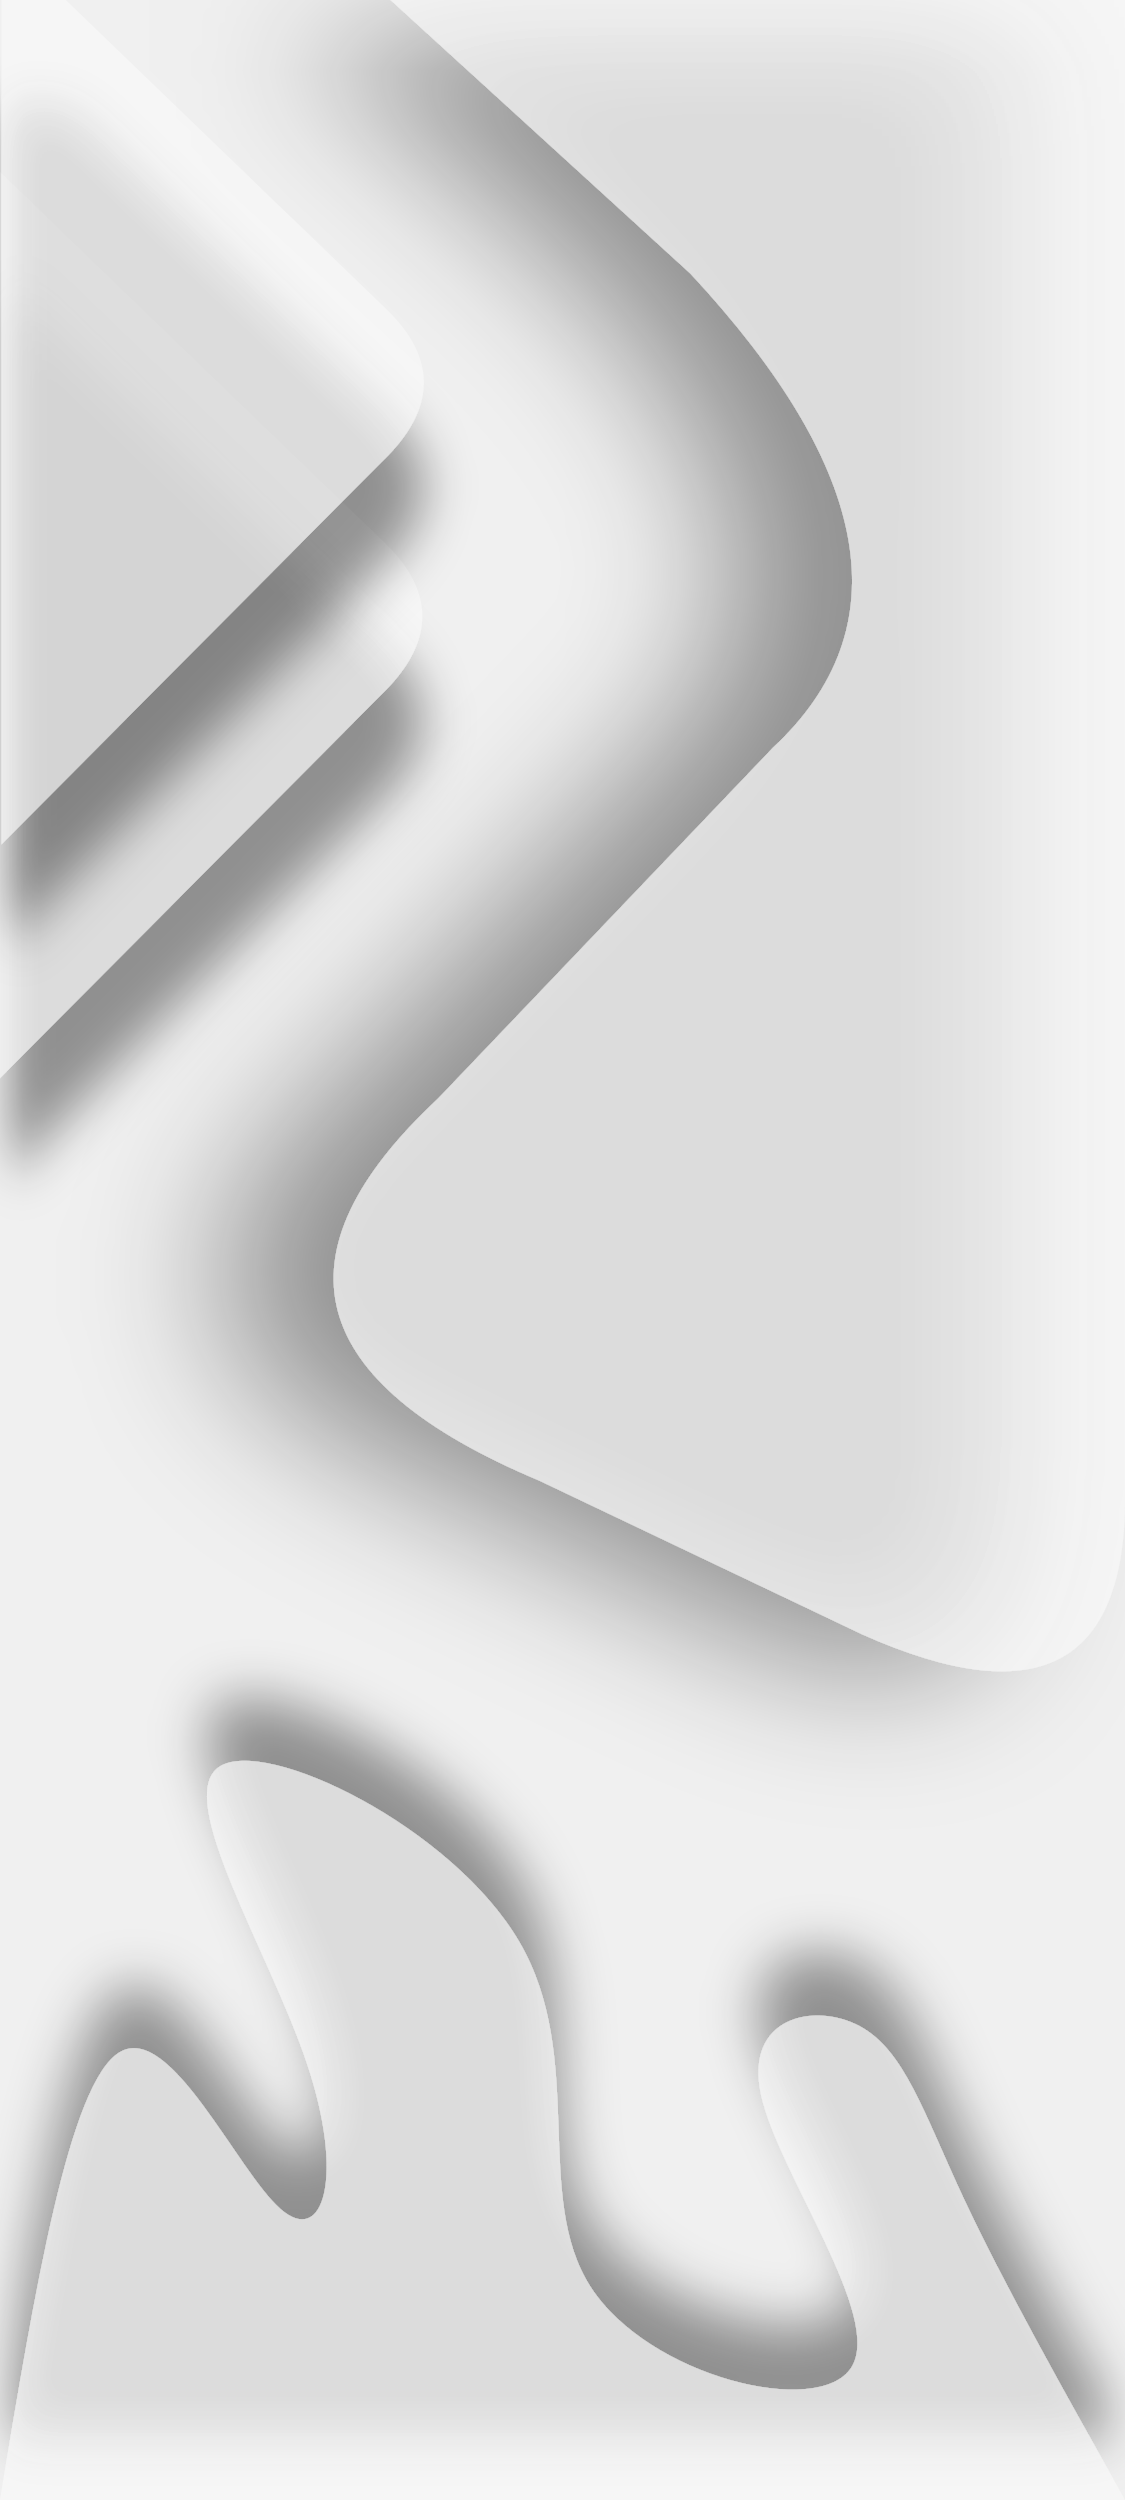
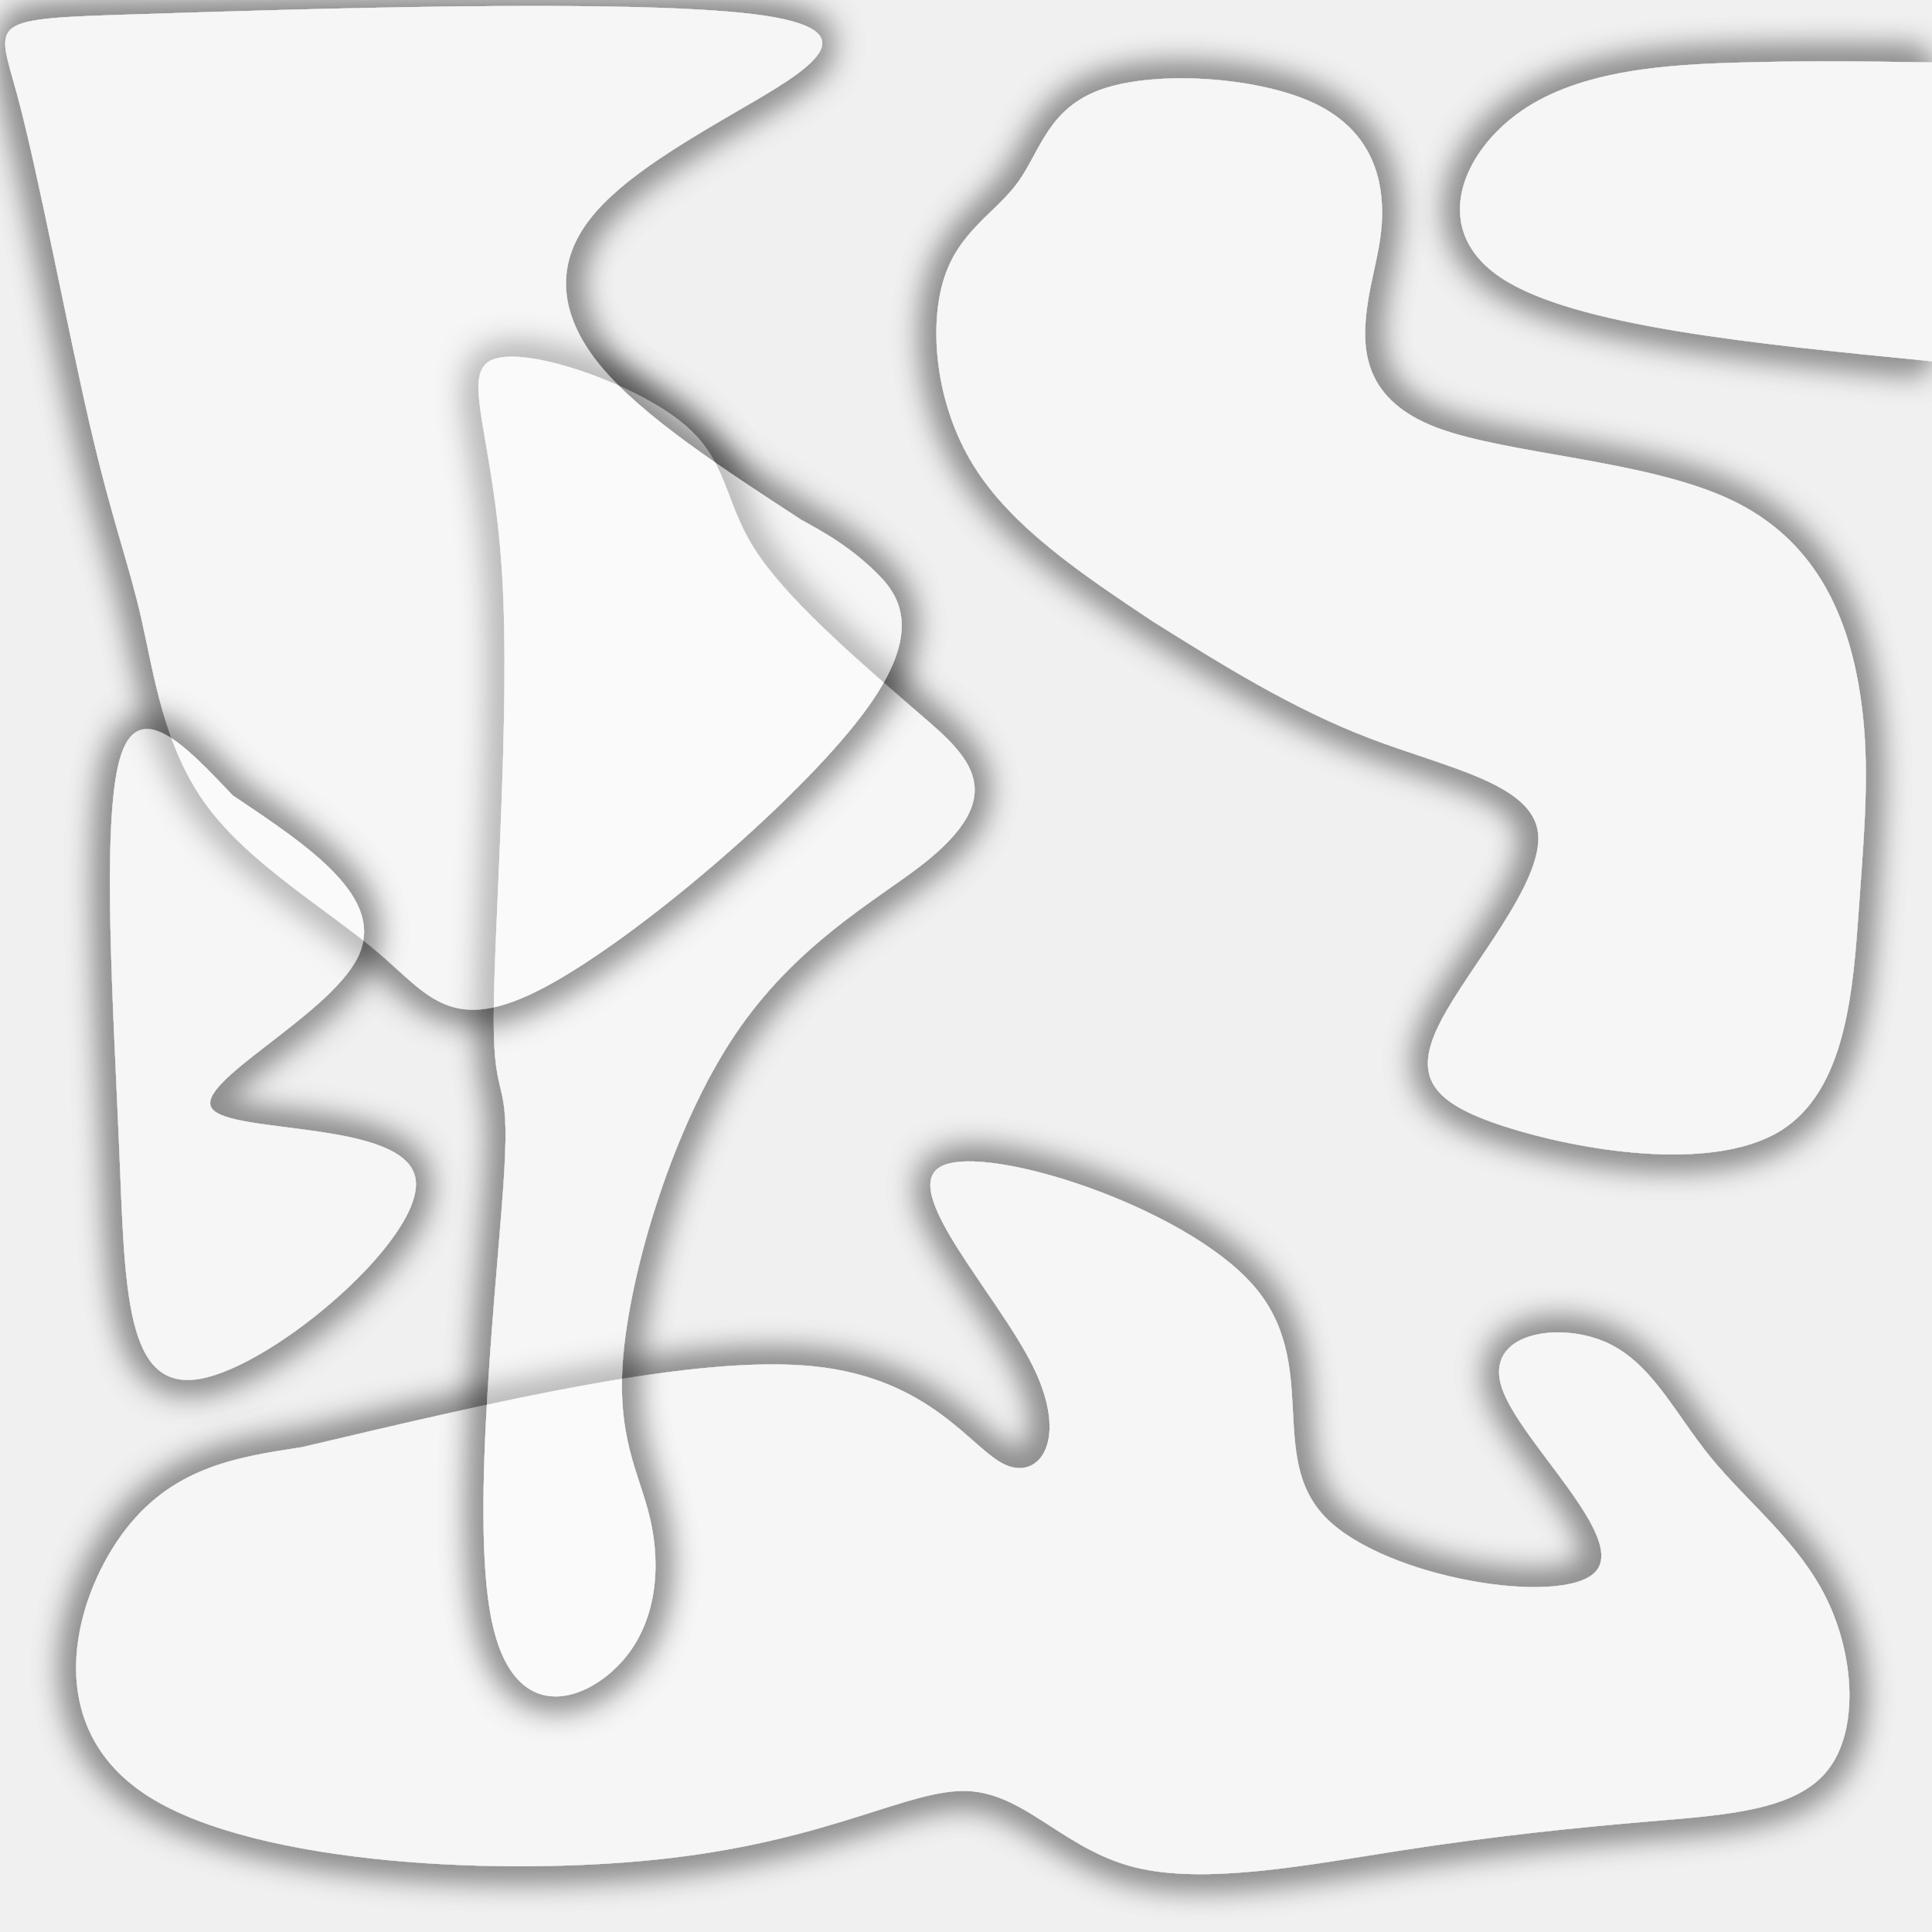
- <svg xmlns="http://www.w3.org/2000/svg" version="1.1" viewBox="0 0 720 1600" xml:space="preserve">
+ <svg xmlns="http://www.w3.org/2000/svg" version="1.1" viewBox="0 0 2e3 2e3" xml:space="preserve">
  <defs>
    <filter id="a" x="-200%" y="-200%" width="600%" height="600%">
-       <feOffset dx="-2.9420494E-6" dy="67.306" in="SourceGraphic" result="offOut" />
-       <feGaussianBlur in="offOut" result="blurOut" stdDeviation="15.837" />
+       <feOffset dx="0.0" dy="0.0" in="SourceGraphic" result="offOut" />
+       <feGaussianBlur in="offOut" result="blurOut" stdDeviation="20" />
      <feFlood flood-color="#000000" result="flood" />
      <feComposite in="flood" in2="blurOut" operator="in" result="blendOut0" />
-       <feBlend in="SourceGraphic" in2="blendOut0" />
-     </filter>
-     <filter id="b" x="-200%" y="-200%" width="600%" height="600%">
-       <feOffset result="offOut" in="SourceGraphic" dx="-2.9420494E-6" dy="67.306" />
-       <feGaussianBlur result="blurOut" in="offOut" stdDeviation="15.837" />
-       <feFlood flood-color="#000000" flood-opacity="1.000" result="flood" />
-       <feComposite in="flood" in2="blurOut" operator="in" result="blendOut0" />
-       <feBlend in="SourceGraphic" in2="blendOut0" mode="normal" />
-     </filter>
-     <filter id="c" x="-200%" y="-200%" width="600%" height="600%">
-       <feOffset dx="-73.613" dy="-6.4354367E-6" in="SourceGraphic" result="offOut" />
-       <feGaussianBlur in="offOut" result="blurOut" stdDeviation="47.848" />
-       <feFlood flood-color="#000000" result="flood" />
-       <feComposite in="flood" in2="blurOut" operator="in" result="blendOut0" />
-       <feBlend in="SourceGraphic" in2="blendOut0" />
-     </filter>
-     <filter id="d" x="-200%" y="-200%" width="600%" height="600%">
-       <feOffset dx="-1.7857927E-6" dy="-40.854" in="SourceGraphic" result="offOut" />
-       <feGaussianBlur in="offOut" result="blurOut" stdDeviation="17.509" />
-       <feFlood flood-color="#000000" result="flood" />
-       <feComposite in="flood" in2="blurOut" operator="in" result="blendOut0" />
-       <feBlend in="SourceGraphic" in2="blendOut0" />
+       <feBlend in="blendOut0" in2="blendOut0" result="blendOut1" />
+       <feBlend in="blendOut1" in2="blendOut0" result="blendOut2" />
+       <feBlend in="blendOut2" in2="blendOut0" result="blendOut3" />
+       <feBlend in="SourceGraphic" in2="blendOut3" />
    </filter>
  </defs>
-   <path d="m0 110 246.31 237.51q49.43 47.65-3.15 97.93l-243.16 244.56v-580z" fill="#fff" fill-opacity=".4" filter="url(#a)" />
-   <path d="m0.97-39.65 246.31 237.51q49.43 47.65-3.15 97.93l-243.16 244.56v-580z" fill="#fff" fill-opacity=".4" filter="url(#b)" />
-   <path d="m720 0v950q4.11 172.92-168.3 95.94l-206.55-98.34q-225.49-94.59-64.77-244.55l214.28-224.49q123-114.41-52.74-303.41l-191.92-175.15" fill="#fff" fill-opacity=".4" filter="url(#c)" />
-   <path d="m0 1600c22.12-133.61 44.25-267.22 76.58-286.58s74.86 75.53 102.79 100.19 41.25-20.91 17.15-92.8c-24.09-71.88-85.61-170.07-56.29-189.97 29.33-19.89 149.49 38.51 192.31 112.24s8.28 162.79 45.46 220.53c37.18 57.73 146.06 84.14 166.81 51.62s-46.64-123.97-57.7-174.32 34.21-59.59 62.97-44.24c28.75 15.36 40.97 55.32 66.54 109.98 25.57 54.65 64.47 124 103.38 193.35" fill="#fff" fill-opacity=".4" filter="url(#d)" />
+   <path d="m312.51 1498.1c204-48.15 408-96.3 530.23-83.65 122.22 12.65 162.68 86.1 198.13 101.95 35.44 15.86 65.88-25.88 28.64-101.59s-142.17-185.39-94-207.98c48.16-22.59 249.41 41.92 321.13 122.88 71.72 80.95 13.91 178.35 75.91 241.43s243.81 91.86 278.56 56.52c34.74-35.34-77.57-134.79-96.36-190.85s55.94-68.73 105.15-48.43c49.2 20.3 72.89 73.57 111.12 120.4 38.23 46.84 91.01 87.24 119.89 146.35 28.87 59.11 33.84 136.94 0.55 178.09s-104.84 45.63-182.84 52.22c-78 6.6-162.46 15.3-258.13 30.13-95.67 14.84-202.55 35.81-275.84 17.42-73.3-18.38-113.01-76.11-172.55-78.89s-138.91 49.39-307.87 69.31c-168.97 19.92-427.53 7.59-540.06-63.49-112.54-71.08-79.04-200.91-28.31-271.01 50.72-70.1 118.69-80.46 186.65-90.81z" fill="#fff" opacity="0.4" filter="url(#a)" />
+   <path d="m1193.2 643.16c72.21 45.22 144.43 90.44 224.73 121.15 80.31 30.72 168.71 46.92 174.28 98.37 5.56 51.45-71.72 138.14-100.99 194.96-29.28 56.81-10.55 83.74 66.52 108.56 77.07 24.83 212.49 47.54 283.39 5.61 70.91-41.94 77.29-148.52 83.48-235.69 6.2-87.17 12.2-154.94-0.66-227.5-12.87-72.55-44.61-149.91-132.25-191.29-87.65-41.39-231.21-46.82-304.72-74.78-73.5-27.96-76.96-78.46-72.51-118.19s16.82-68.69 16.3-106.68c-0.51-37.99-13.91-85.02-72.32-111.71-58.41-26.68-161.83-33.03-217.62-13.69s-63.95 64.36-86.95 96.18c-23 31.81-60.83 50.42-76.58 99.65s-9.42 129.1 30.24 193.38c39.67 64.29 112.66 112.98 185.66 161.67z" fill="#fff" opacity="0.4" filter="url(#a)" />
+   <path d="m952.77 739.66c24.42 20.95 48.85 41.9 54.82 66.55 5.98 24.66-6.49 53.02-54.13 89.84s-130.46 82.1-193.3 176.16-105.71 236.91-114.5 326.51c-8.8 89.61 16.46 125.98 27.45 173.89 11 47.9 7.72 107.34-30.67 148.92-38.38 41.59-111.87 65.32-133.91-46.13-22.05-111.46 7.35-358.1 13.46-462.31 6.11-104.2-11.07-65.95-10.93-159.02s17.61-317.45 8.63-461.42-44.41-207.53-8.88-220.71c35.54-13.18 142.04 24.02 192.54 63.43 50.49 39.41 44.98 81.03 77.22 132.11 32.23 51.08 102.21 111.63 172.2 172.18z" fill="#fff" opacity="0.4" filter="url(#a)" />
+   <path d="m829.66 538.23c23.12 12.69 46.24 25.38 73.11 50.33 26.86 24.95 57.47 62.14-10.43 151.85s-234.3 231.93-329.43 282.08c-95.14 50.15-119.01 8.22-171.07-36.1-52.07-44.32-132.34-91.05-177.37-151.85-45.03-60.79-54.82-135.66-68.13-194.11-13.3-58.45-30.12-100.5-53.5-201.38-23.38-100.89-53.33-260.61-74.86-340.21-21.52-79.59-34.63-79.06 128.36-84.24 163-5.18 502.11-16.09 633.35 0 131.25 16.09 54.63 59.16-14.61 99.36s-131.09 77.52-160.24 120.92-25.58 92.89 17.34 144.46 125.2 105.23 207.48 158.89z" fill="#fff" opacity="0.4" filter="url(#a)" />
+   <path d="m2e3 374.01c-184.84-18.19-369.68-36.39-445.25-85.9s-41.89-130.35 20.27-173.32c62.15-42.98 152.76-48.08 228.34-50.12 75.57-2.05 136.11-1.03 196.64 0" fill="#fff" opacity="0.4" filter="url(#a)" />
+   <path d="m241.11 823.57c79.74 53.28 159.48 106.56 129.24 167.52-30.23 60.96-170.44 129.6-150.88 156.49 19.56 26.88 198.88 12.02 210.52 71.67 11.64 59.66-144.4 193.84-222.44 208.03-78.03 14.19-78.05-91.62-84.16-238.35s-18.3-334.37 0.31-402.09c18.6-67.71 68-15.49 117.41 36.73z" fill="#fff" opacity="0.4" filter="url(#a)" />
</svg>
